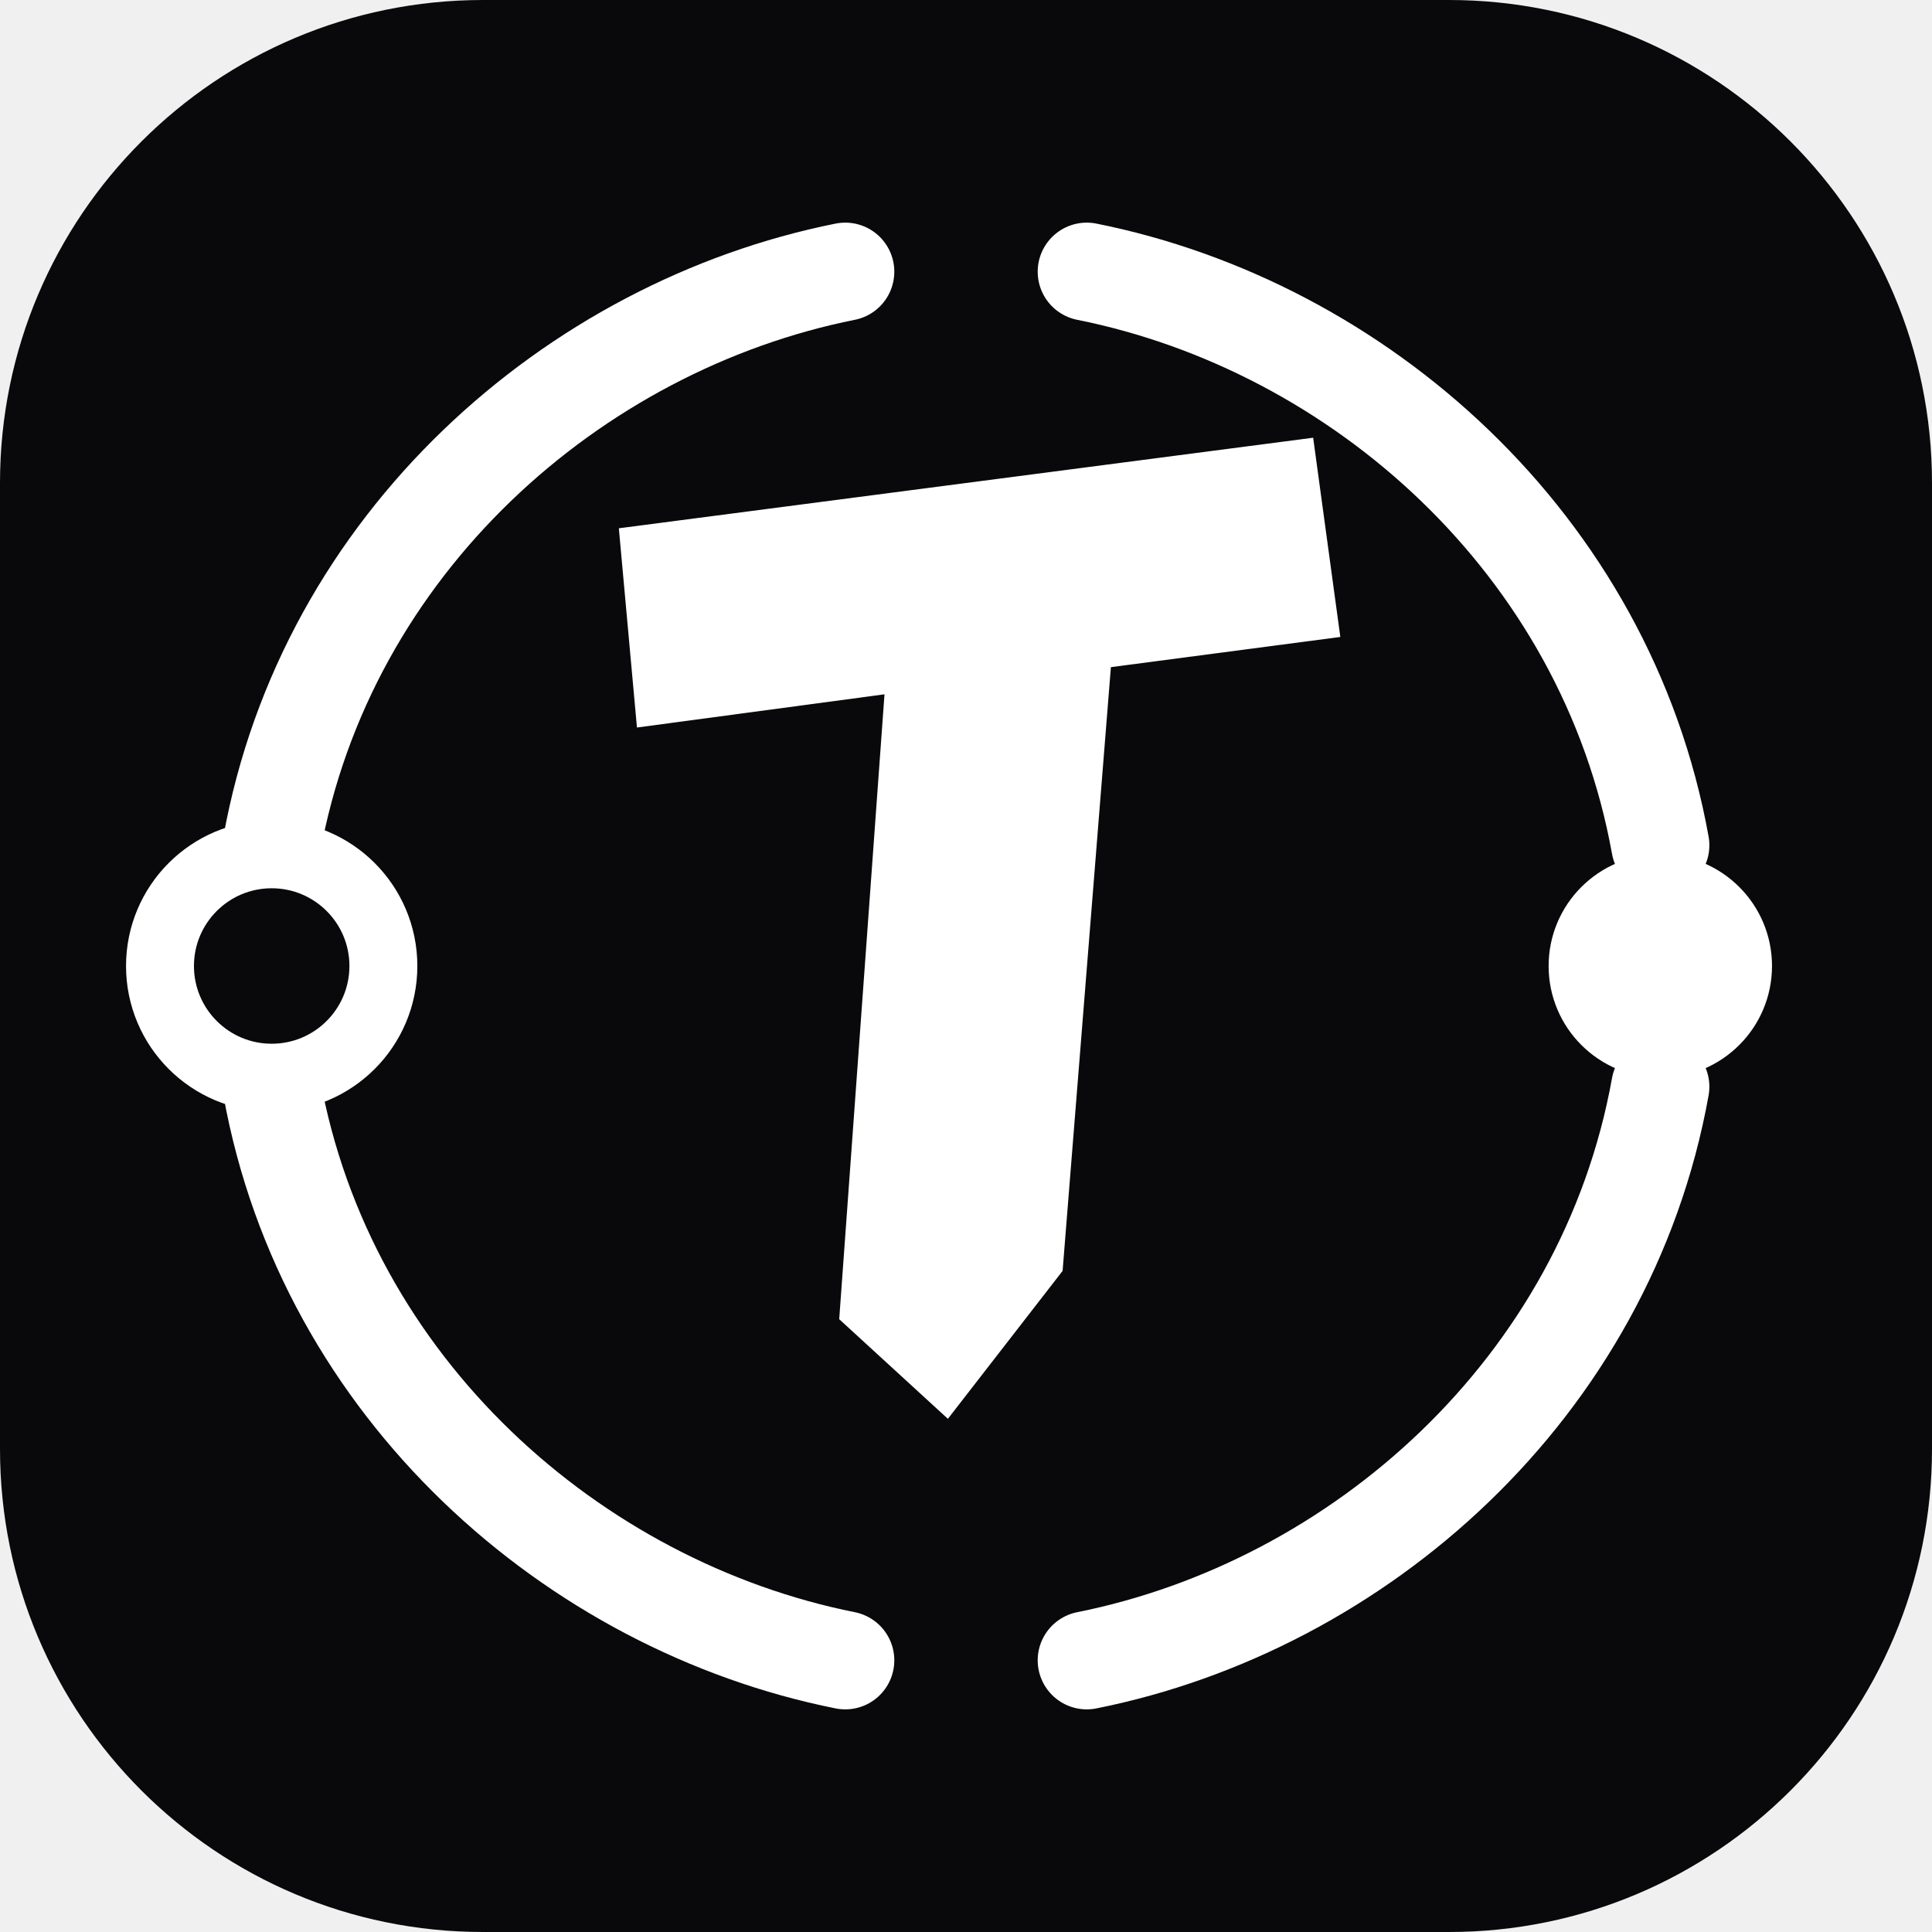
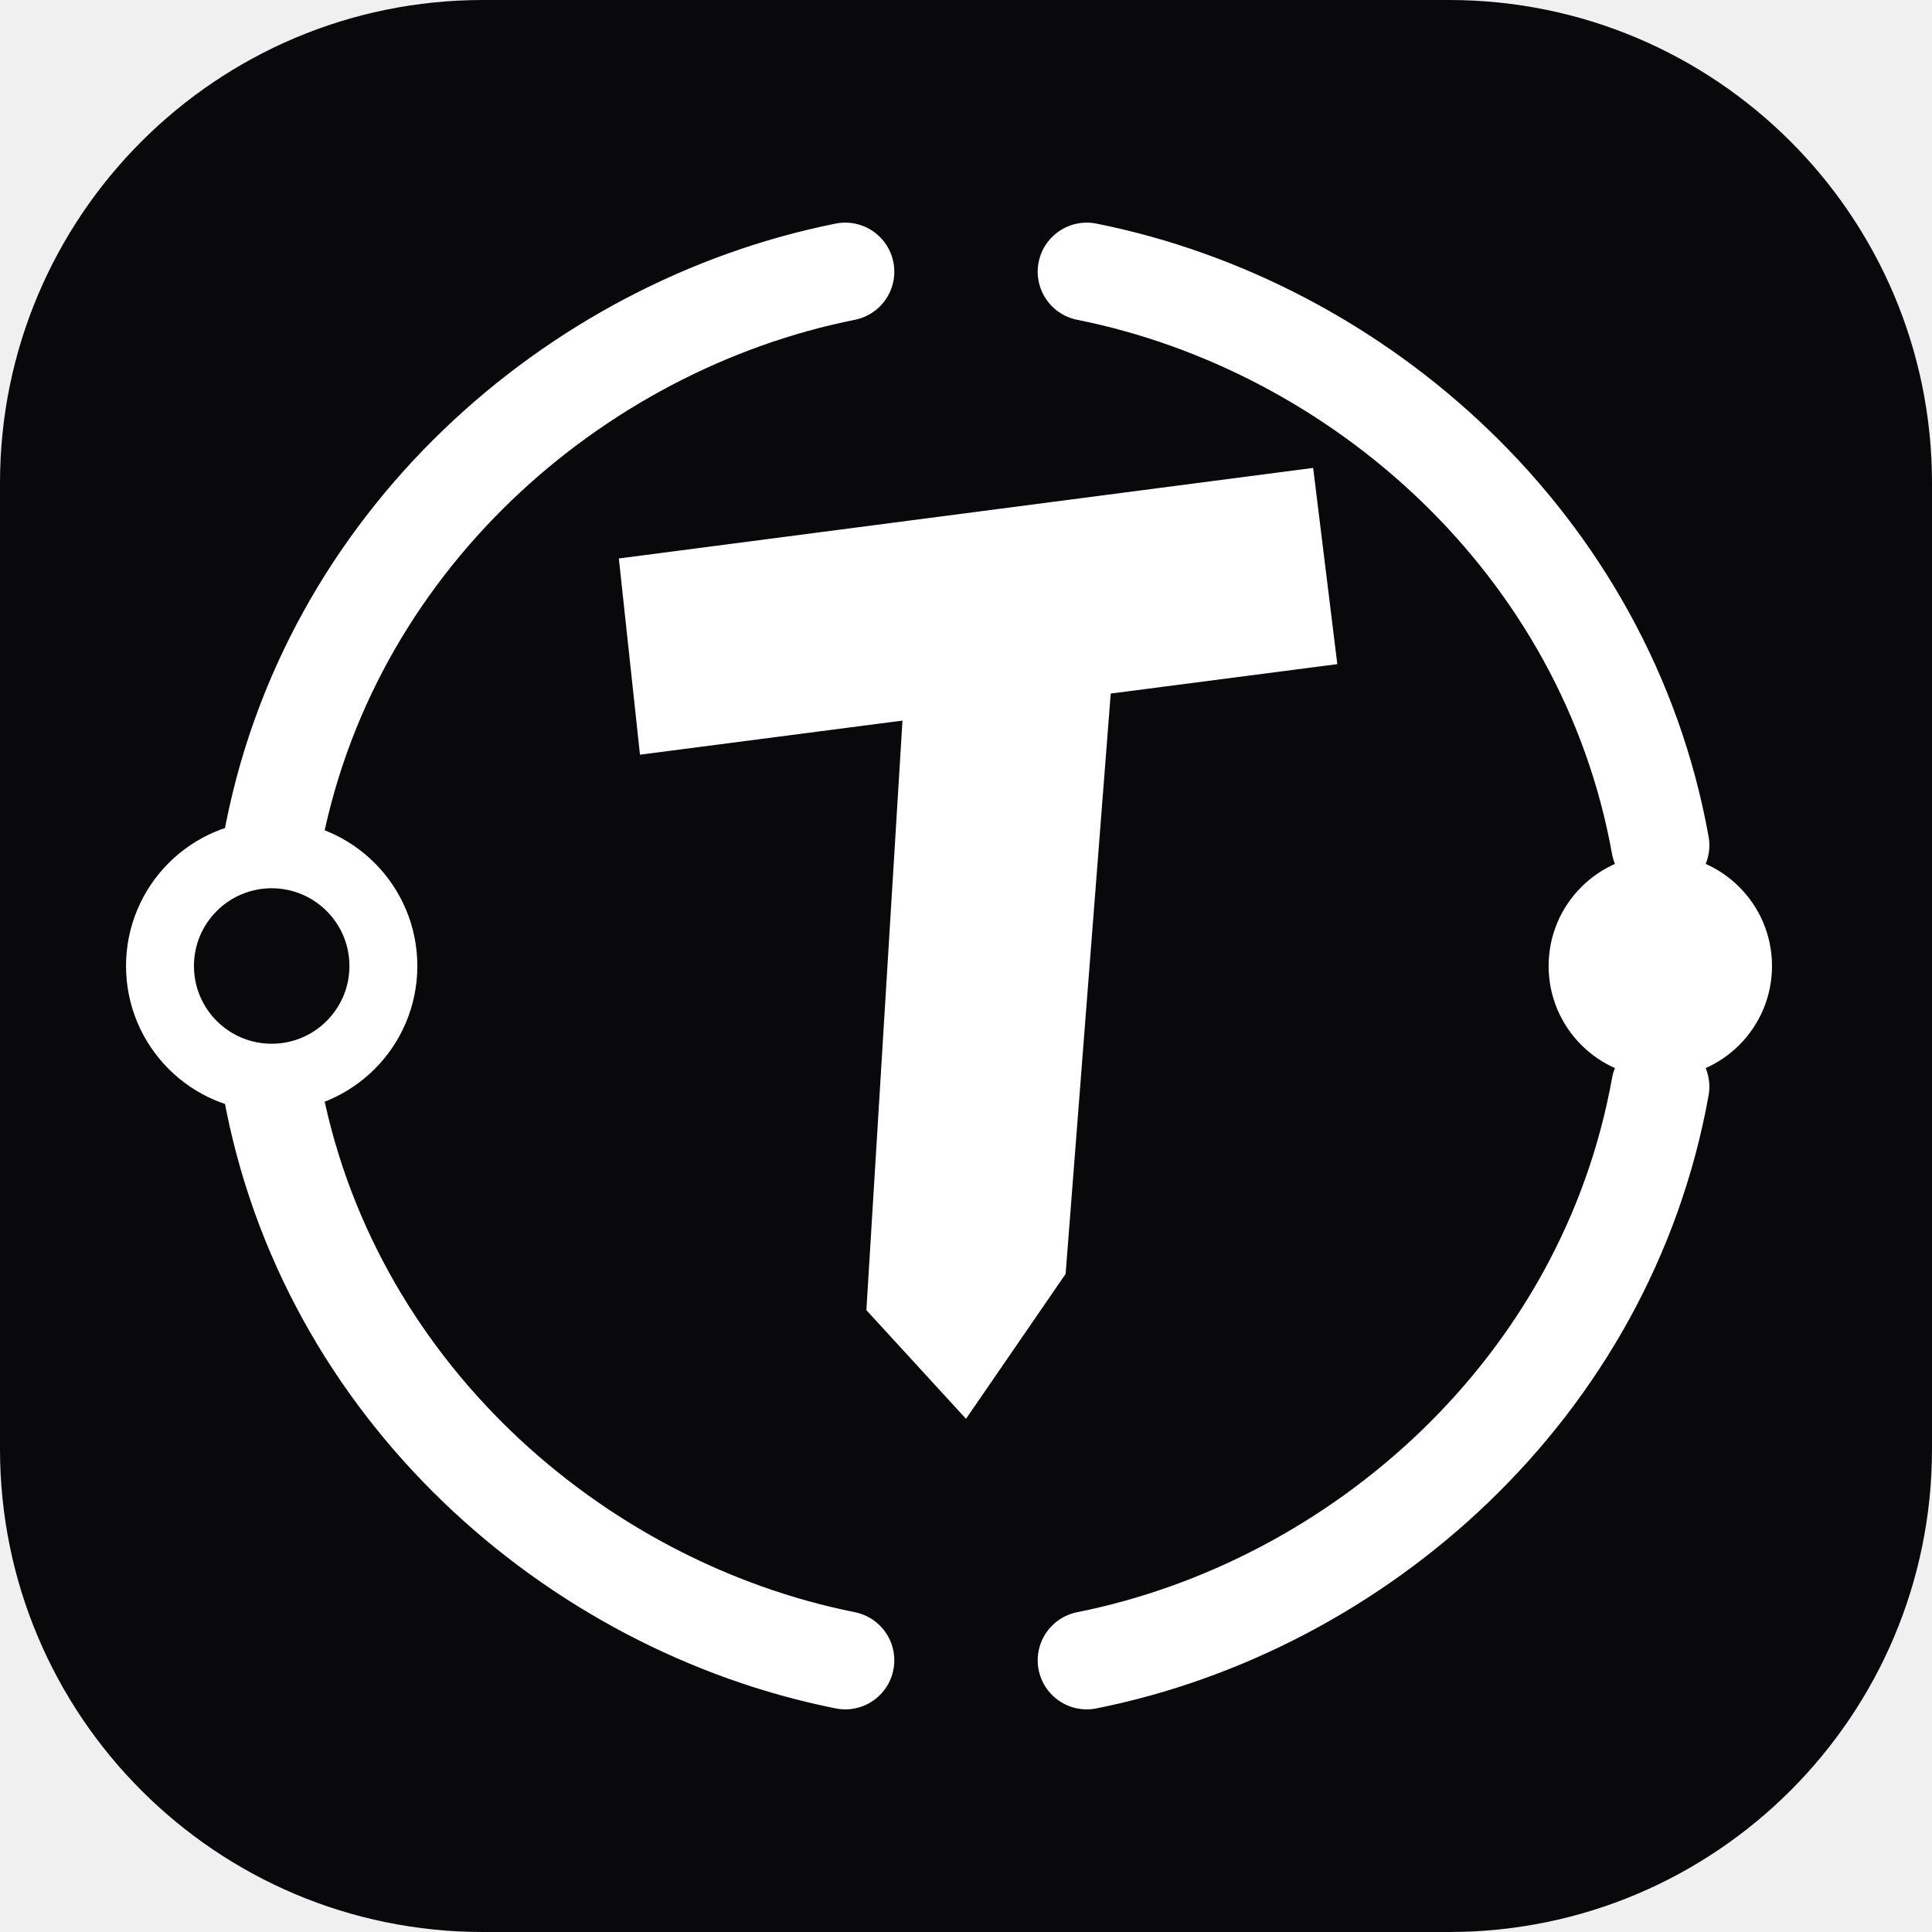
<svg xmlns="http://www.w3.org/2000/svg" viewBox="0 0 64 64">
  <rect width="64" height="64" rx="16" fill="#09090B" />
  <path d="M9 28C10.8 18 19 10.8 28 9" fill="none" stroke="#FFFFFF" stroke-width="3.25" stroke-linecap="round" />
  <path d="M36 9C45 10.8 53.2 18 55 28" fill="none" stroke="#FFFFFF" stroke-width="3.25" stroke-linecap="round" />
  <path d="M55 36C53.2 46 45 53.2 36 55" fill="none" stroke="#FFFFFF" stroke-width="3.25" stroke-linecap="round" />
  <path d="M28 55C19 53.2 10.8 46 9 36" fill="none" stroke="#FFFFFF" stroke-width="3.25" stroke-linecap="round" />
  <circle cx="9" cy="32" r="3.7" fill="#09090B" stroke="#FFFFFF" stroke-width="2.25" />
  <circle cx="55" cy="32" r="3.7" fill="#FFFFFF" />
-   <path d="M20.5 17.5L43.5 14.5L44.4 21.1L36.8 22.1L35.2 42.1L31.4 47L27.8 43.7L29.3 23L21.1 24.1L20.5 17.5Z" fill="#FFFFFF" />
+   <path d="M20.5 18.5L43.5 15.5L44.3 22L21.2 25L20.5 18.5Z" fill="#FFFFFF" />
+   <path d="M29.9 23.8L36.8 22.9L35.3 42.2L32 47L28.7 43.4L29.9 23.8Z" fill="#FFFFFF" />
</svg>
